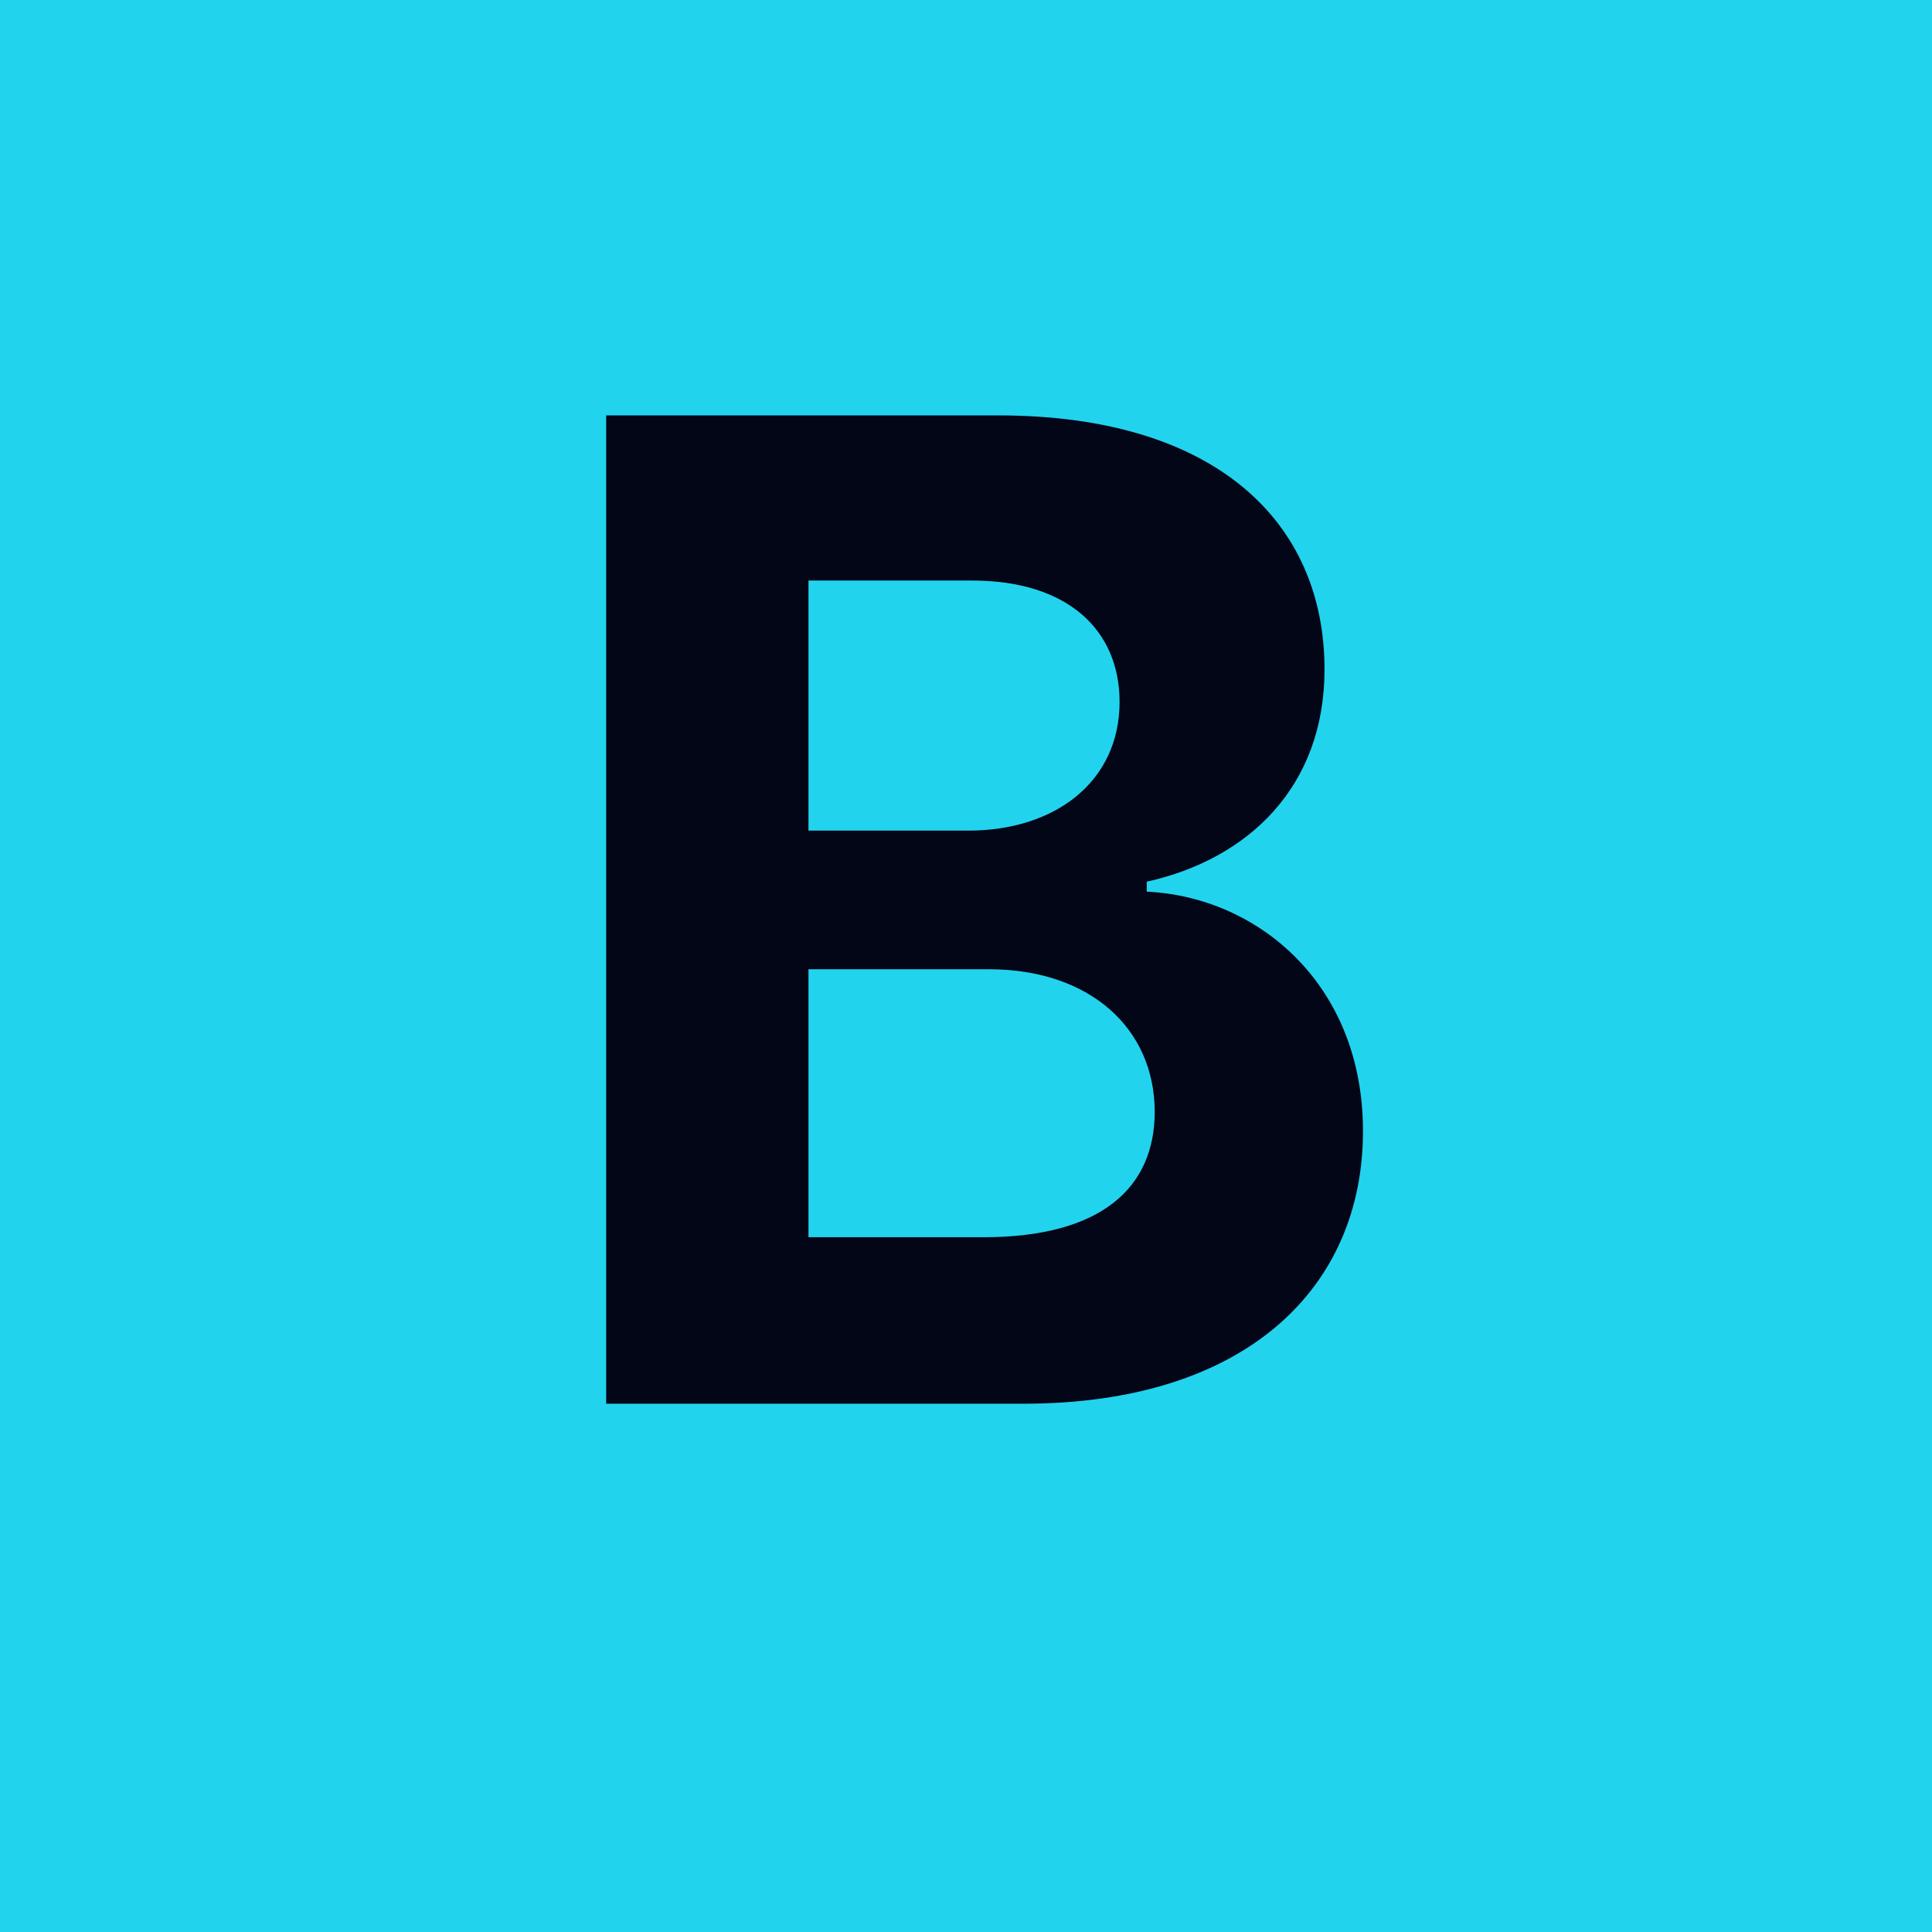
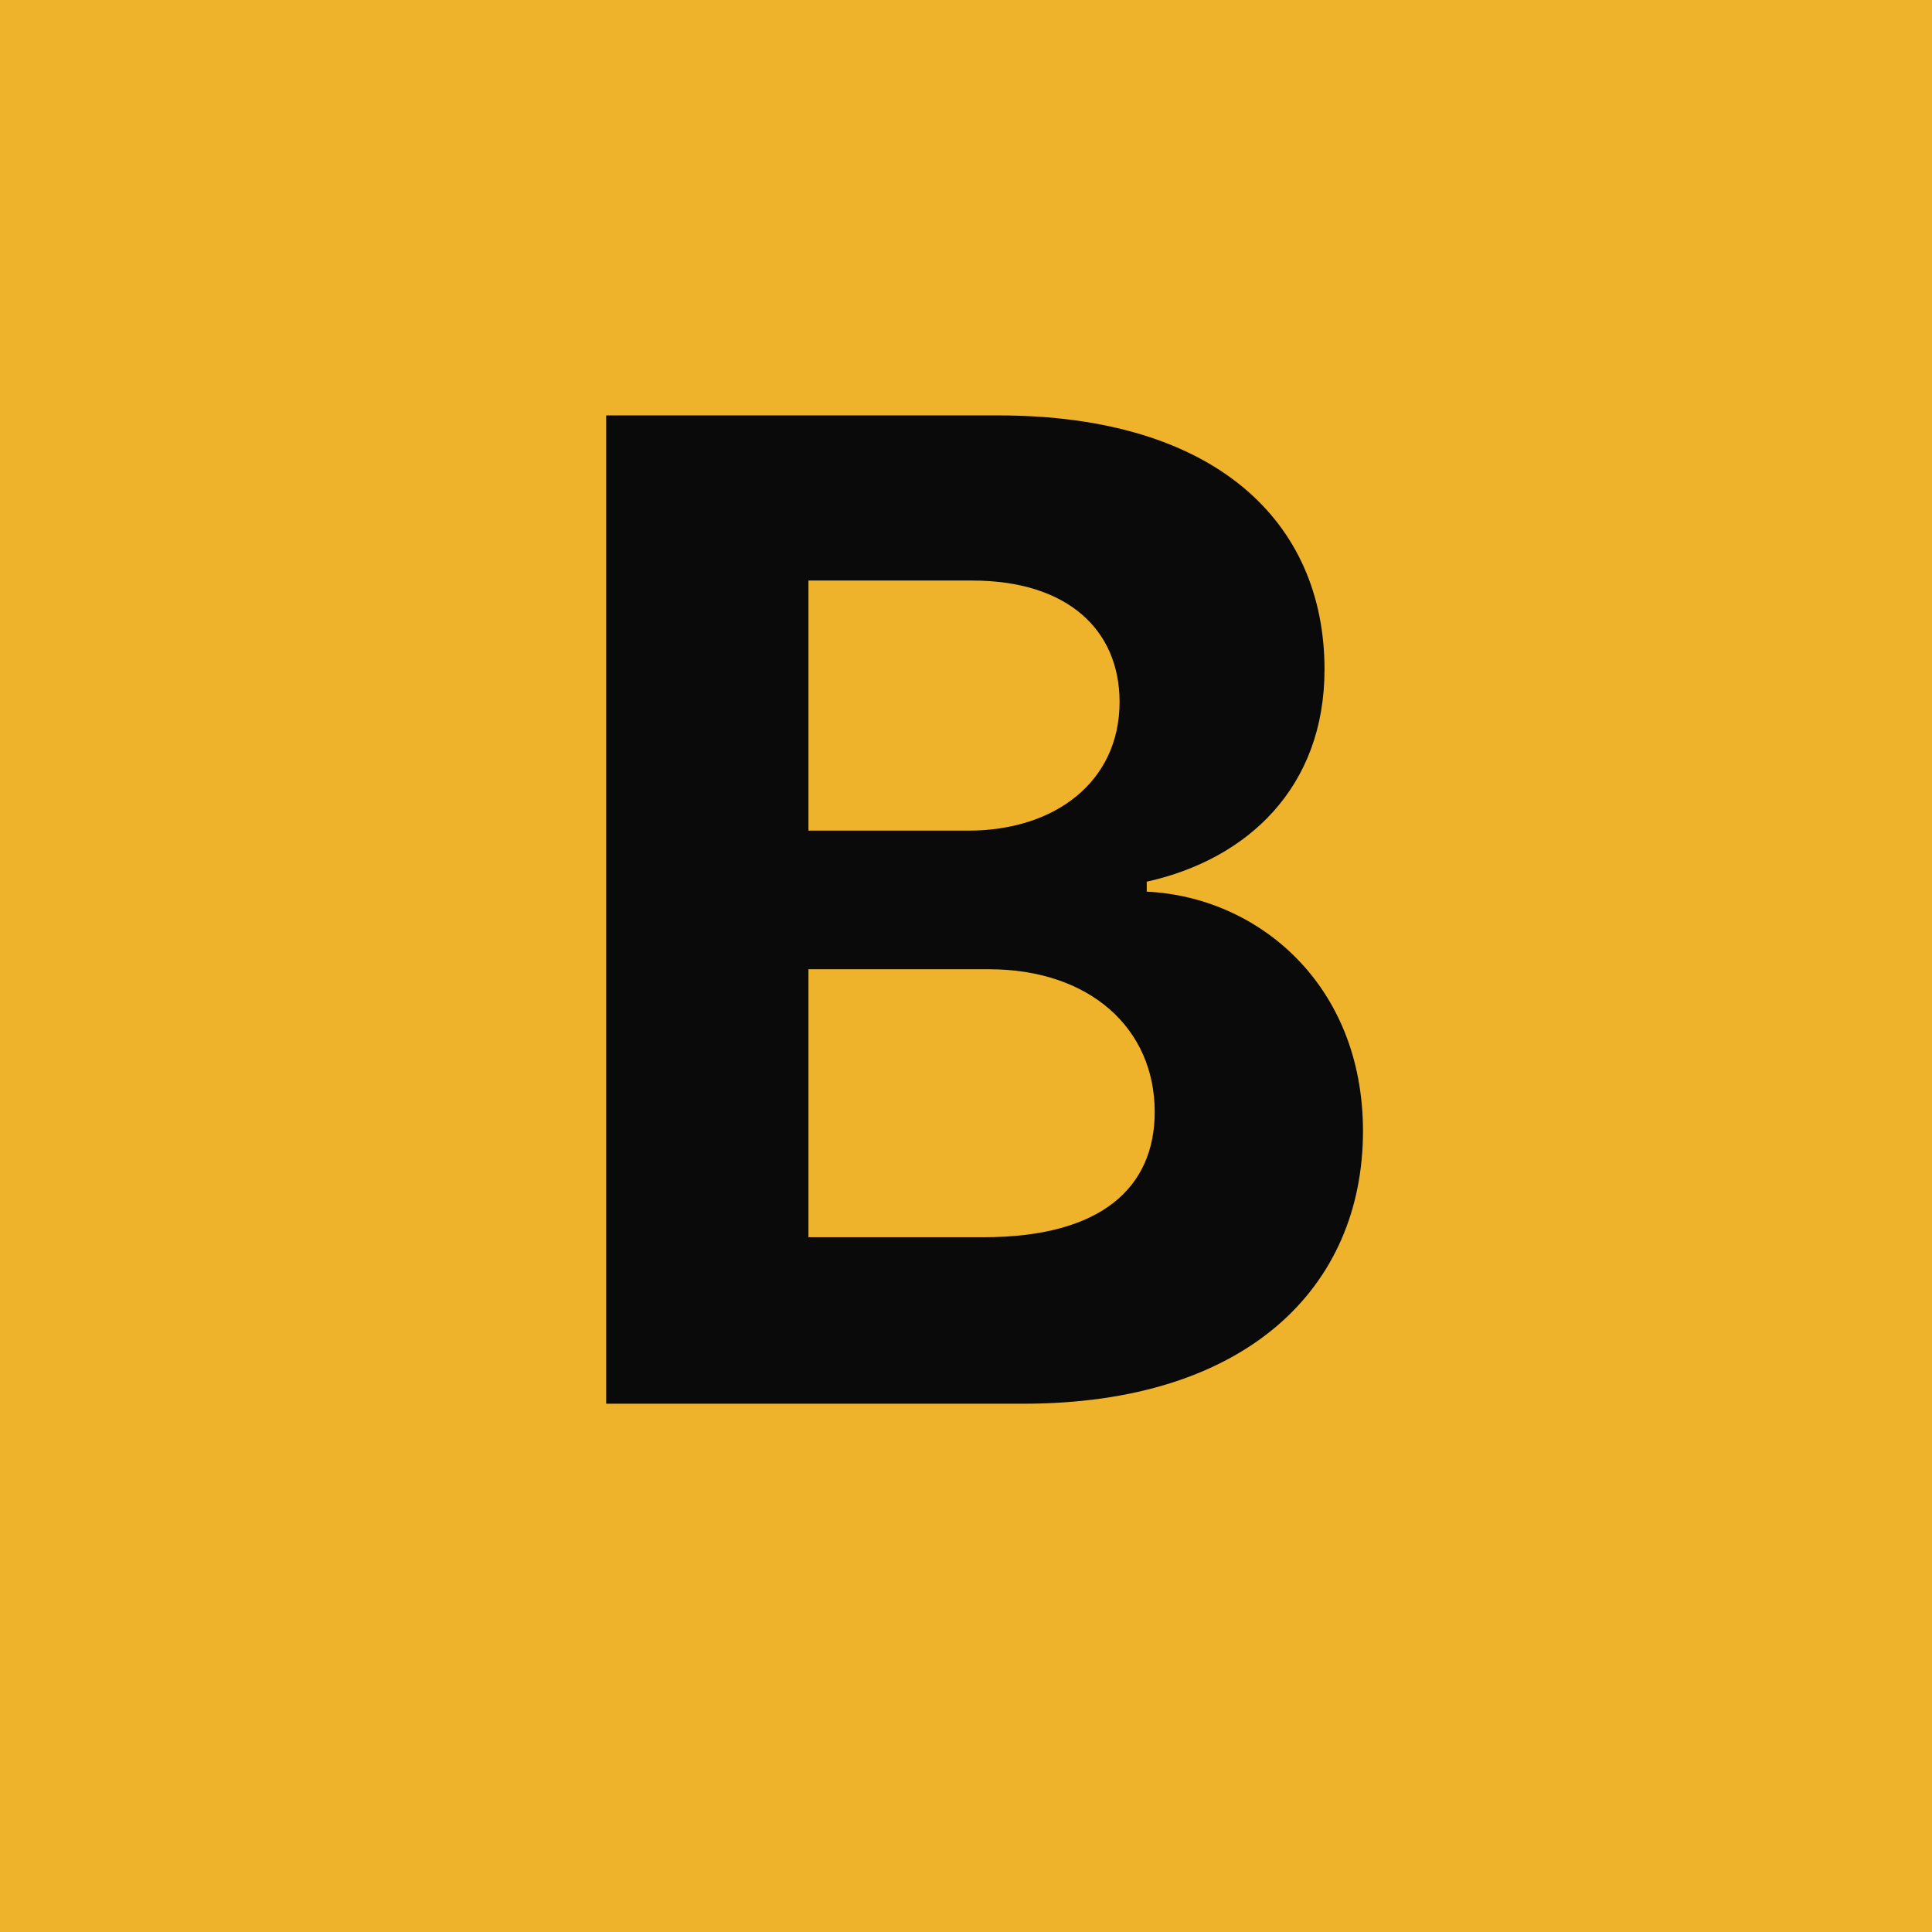
<svg xmlns="http://www.w3.org/2000/svg" viewBox="0 0 1024 1024" width="1024" height="1024" role="img" aria-label="BAZventures">
-   <rect width="1024" height="1024" fill="#22D3EE" />
-   <text x="512" y="744" font-family="Inter, system-ui, -apple-system, Segoe UI, sans-serif" font-size="720" font-weight="700" fill="#020617" text-anchor="middle" letter-spacing="-24">B</text>
+   <rect width="1024" height="1024" fill="#EEB32B" />
+   <text x="512" y="744" font-family="Inter, system-ui, -apple-system, Segoe UI, sans-serif" font-size="720" font-weight="700" fill="#0A0A0A" text-anchor="middle" letter-spacing="-24">B</text>
</svg>
